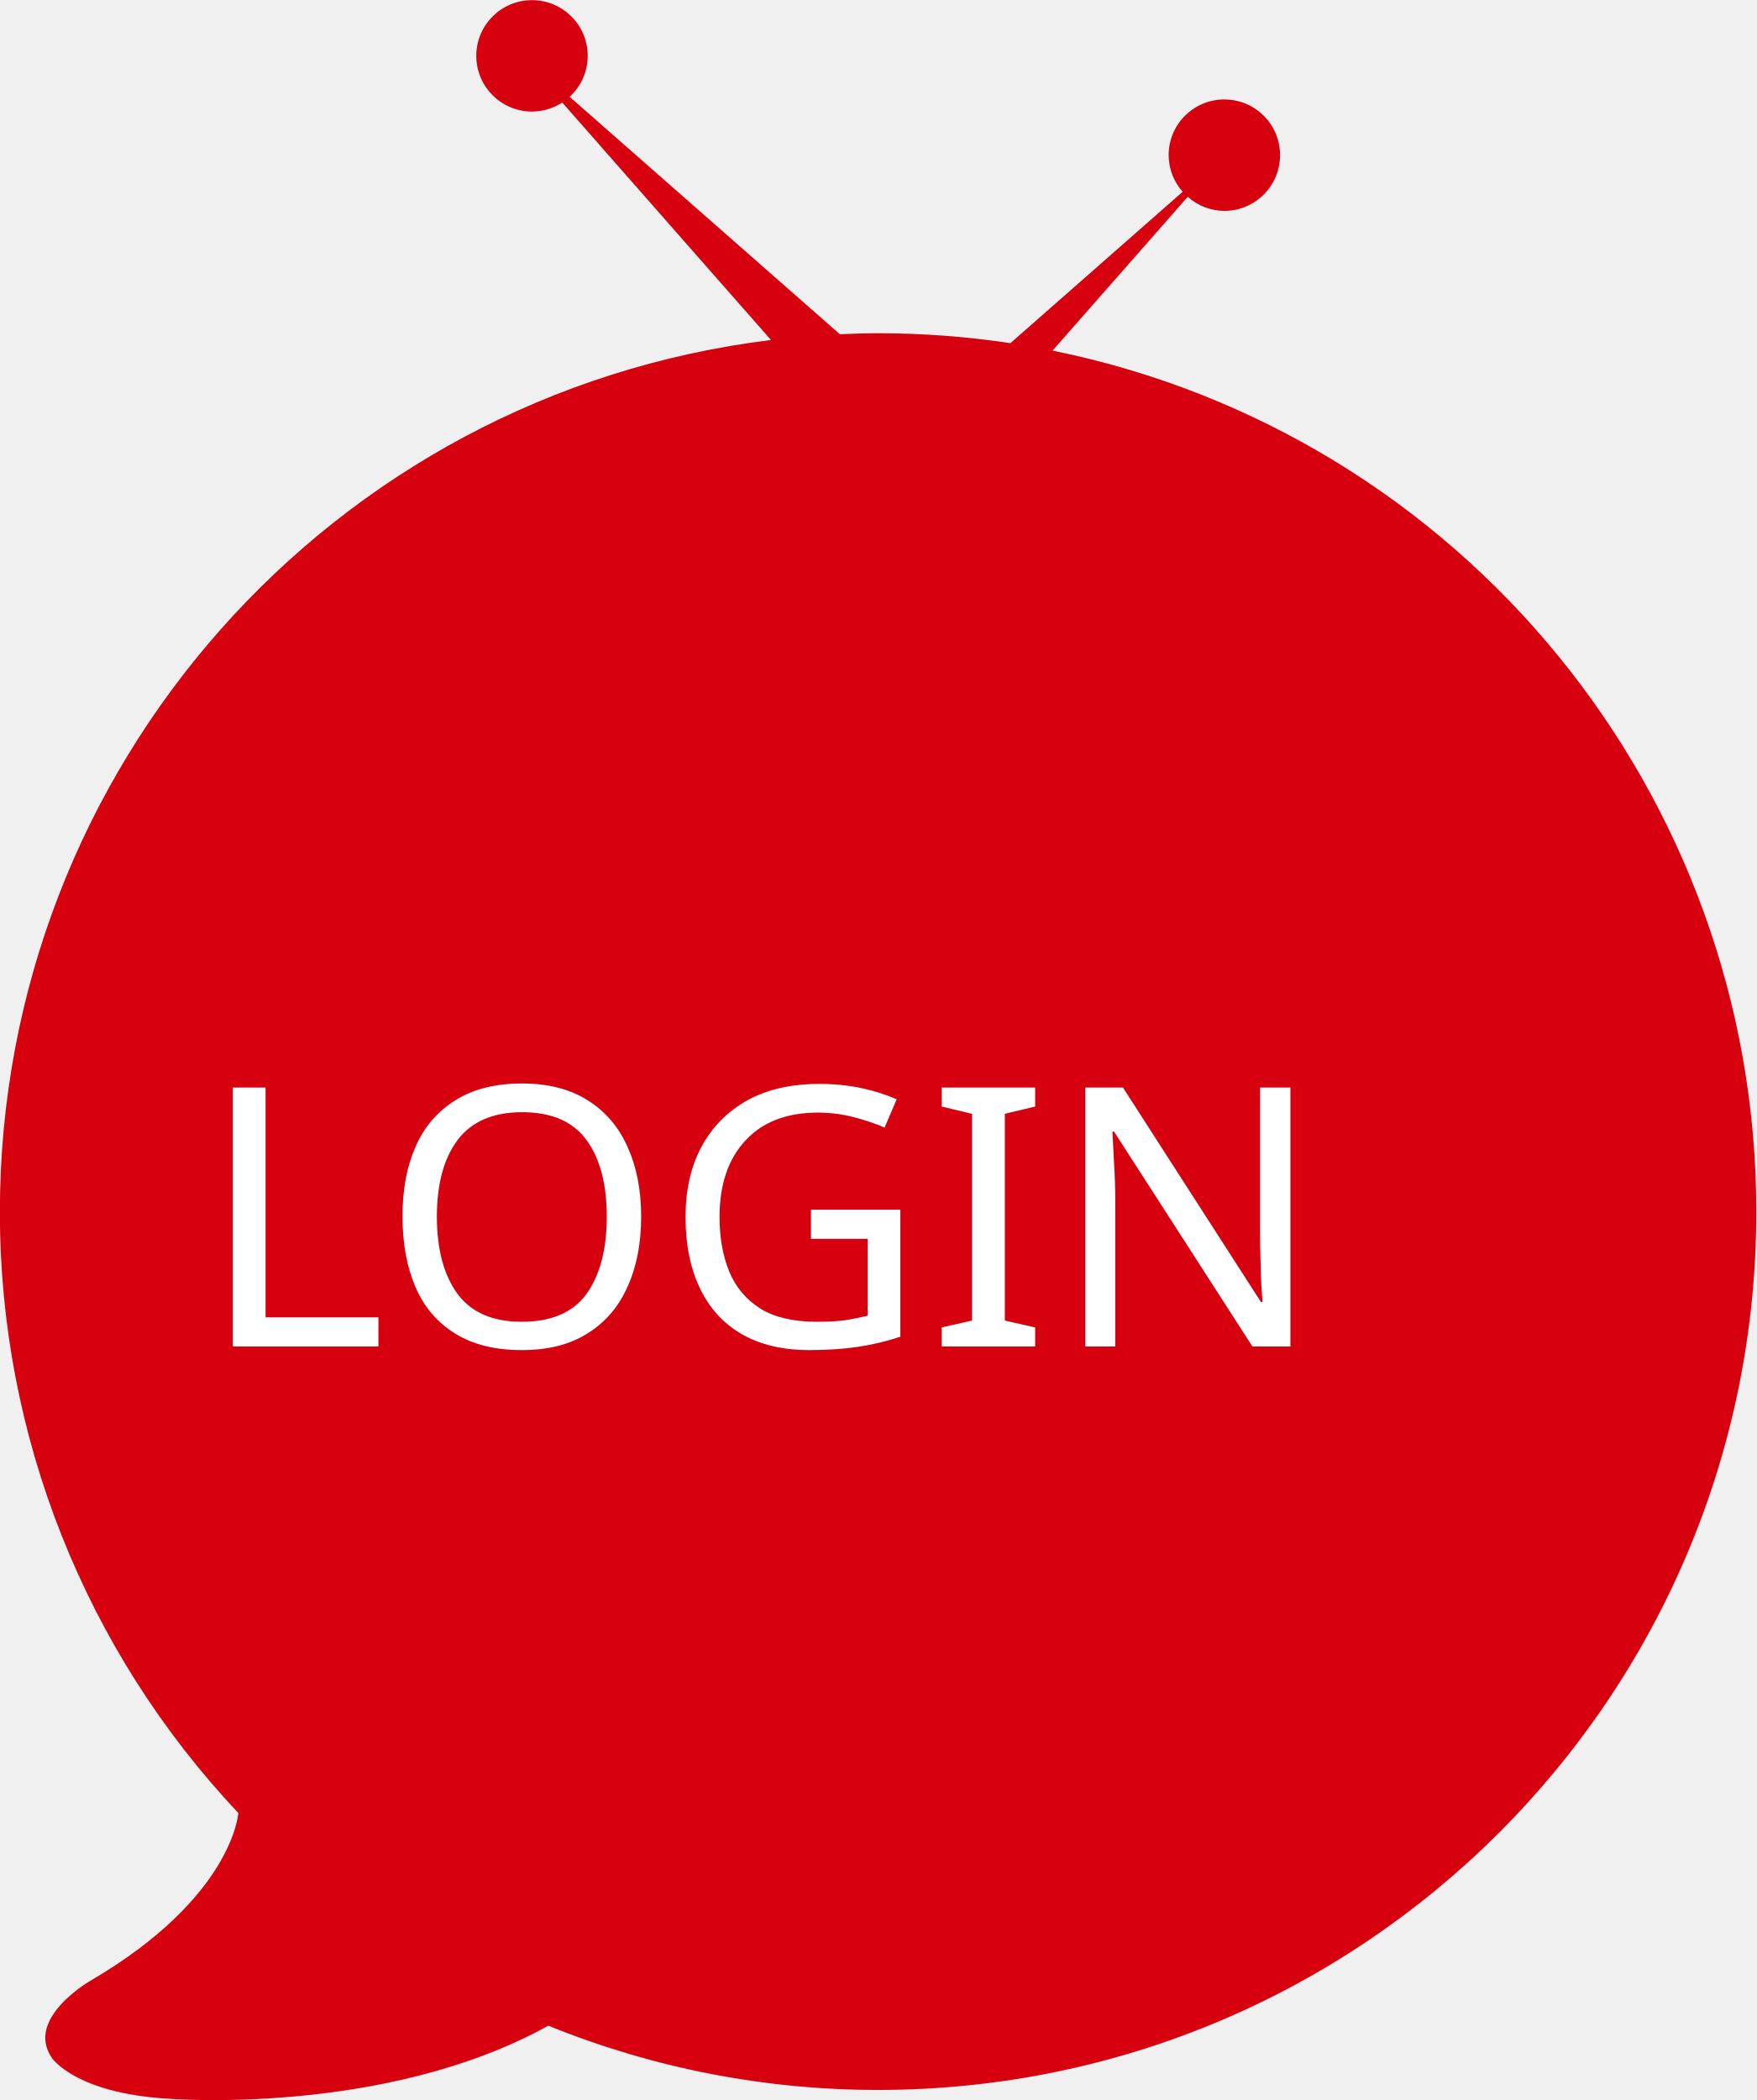
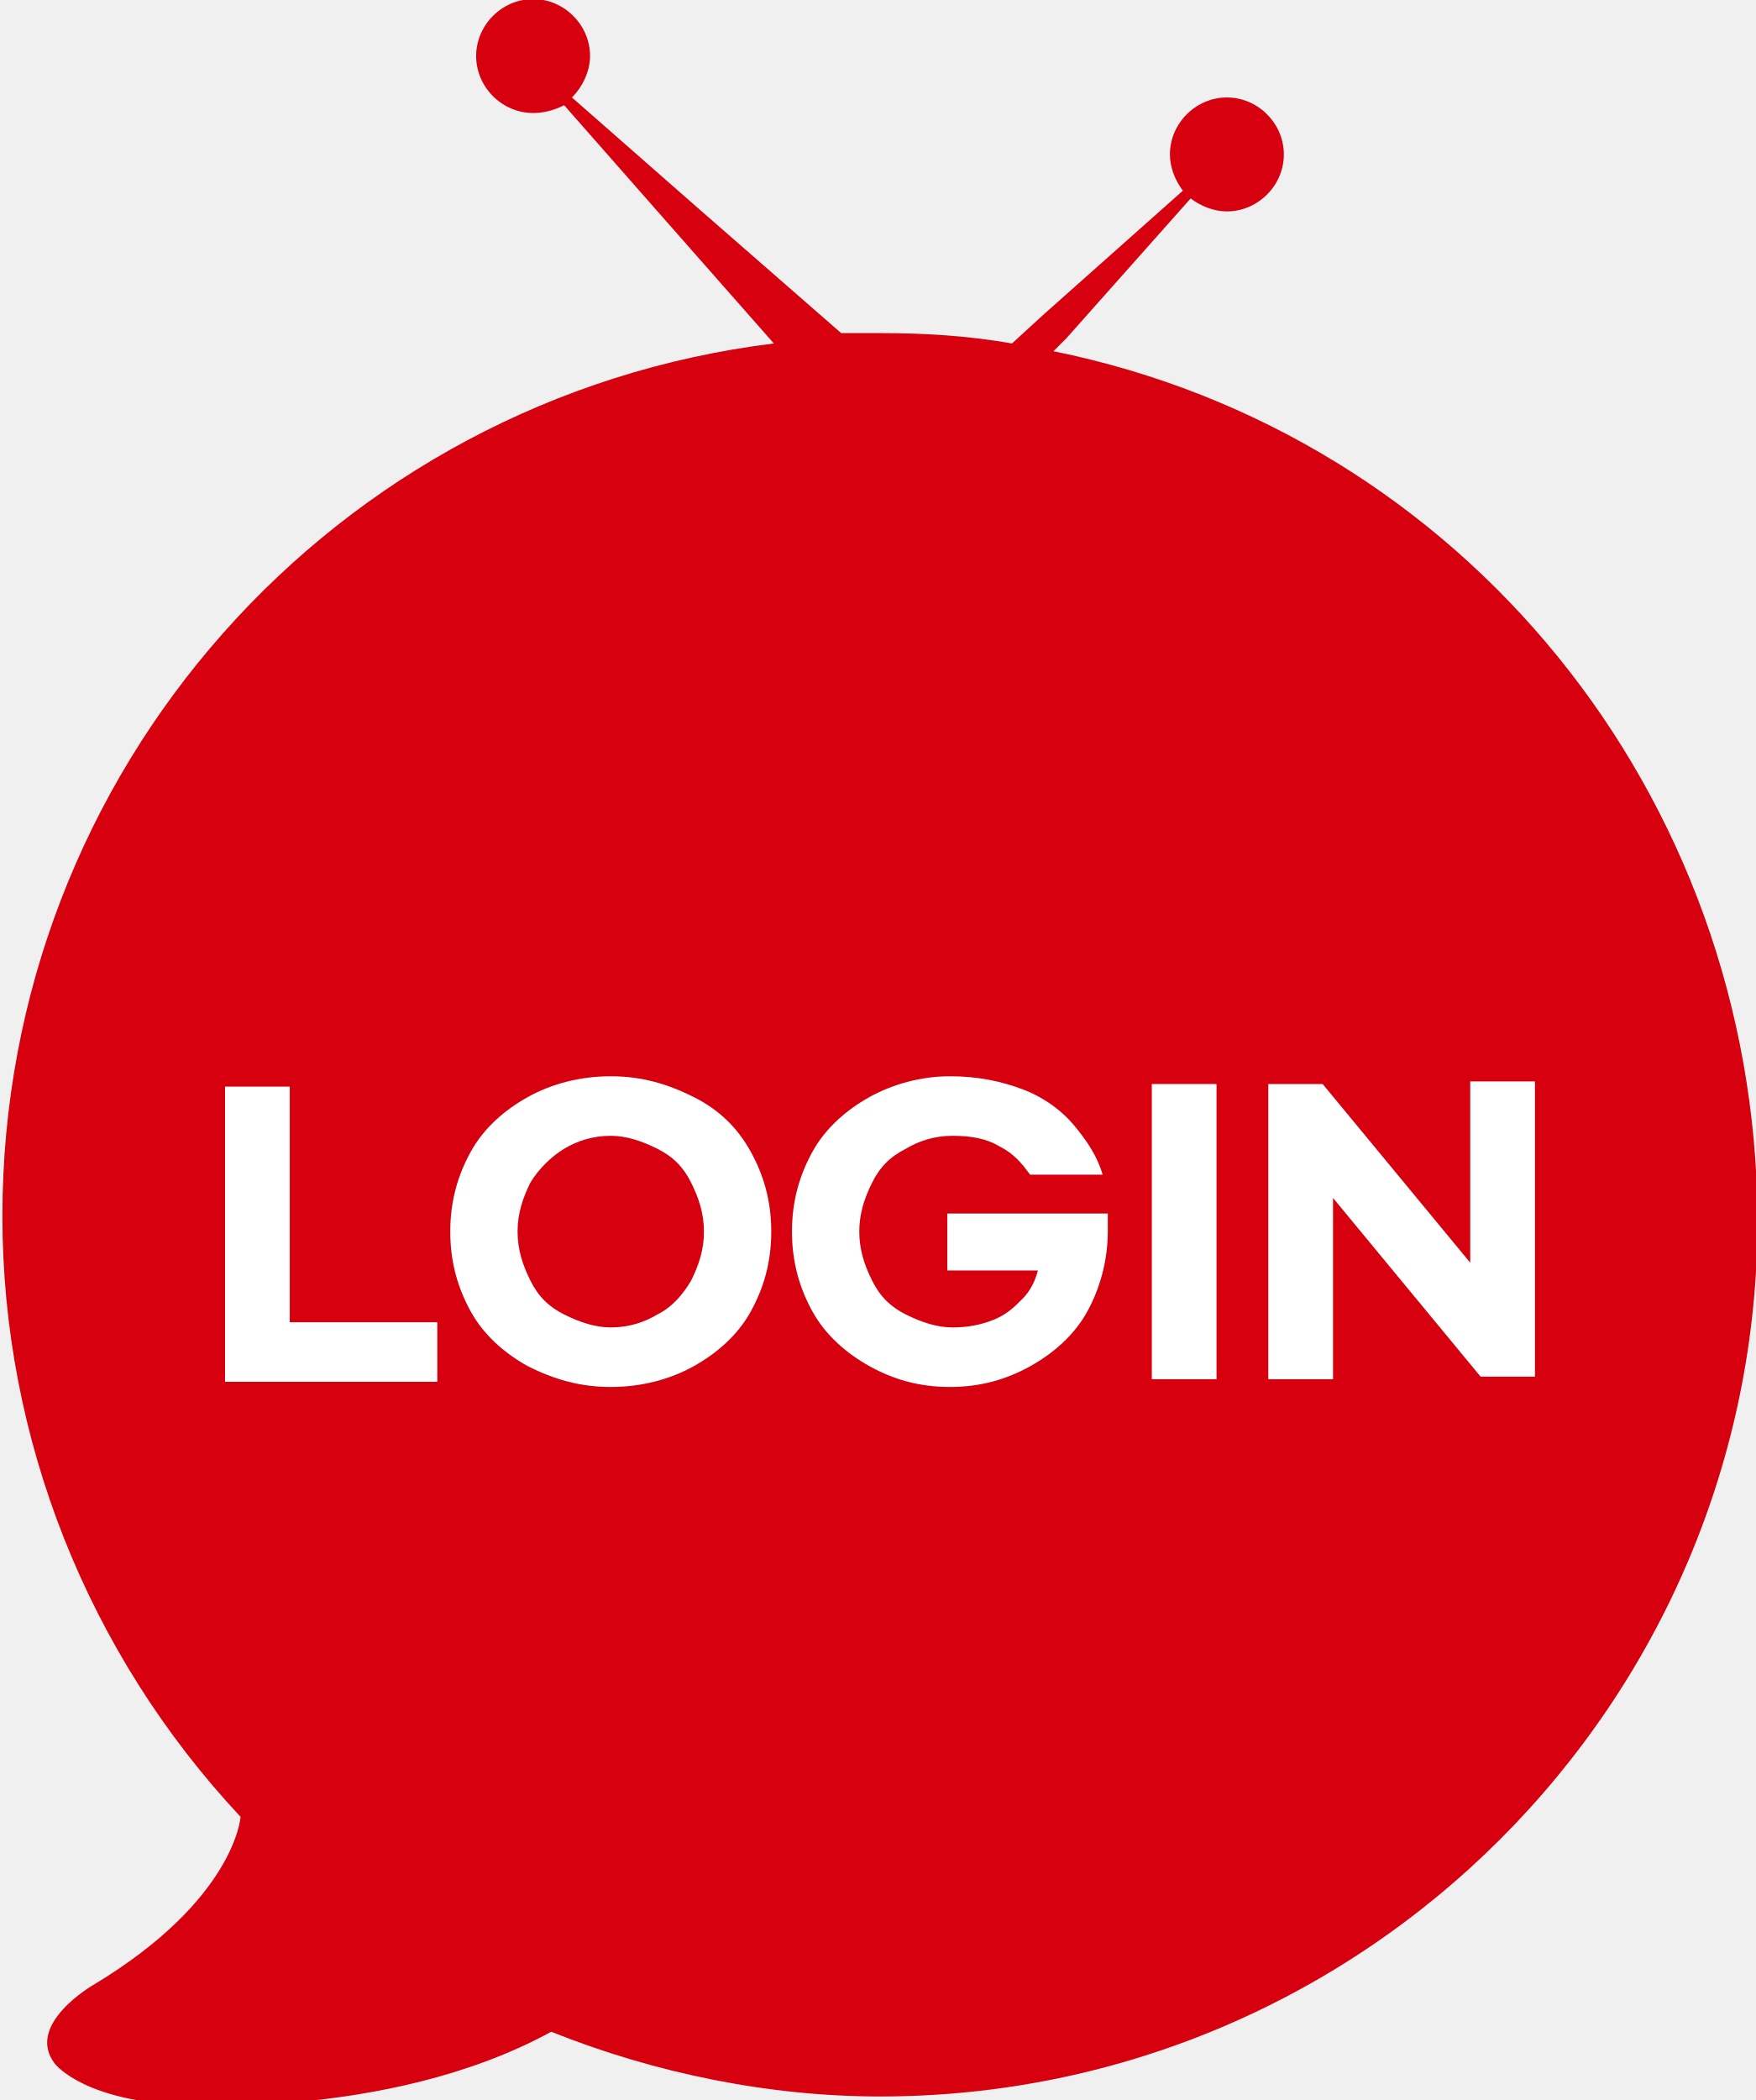
- <svg xmlns="http://www.w3.org/2000/svg" width="67.844" height="81.102" viewBox="0 0 67.844 81.102">
-   <g id="그룹_31" data-name="그룹 31" transform="translate(1217.793 -410.836)">
-     <path id="패스_9" data-name="패스 9" d="M-1172.981,429.7l.455-.518,4.766-5.421a2.136,2.136,0,0,0,1.415.542,2.151,2.151,0,0,0,2.152-2.151,2.151,2.151,0,0,0-2.152-2.151,2.151,2.151,0,0,0-2.152,2.151,2.132,2.132,0,0,0,.542,1.414l-5.423,4.765-1.231,1.082a34.186,34.186,0,0,0-5.106-.383c-.5,0-.99.016-1.482.038l-5.489-4.822-4.95-4.348a2.137,2.137,0,0,0,.7-1.581,2.151,2.151,0,0,0-2.152-2.151,2.151,2.151,0,0,0-2.152,2.151,2.152,2.152,0,0,0,2.152,2.151,2.139,2.139,0,0,0,1.168-.349l4.377,4.979,3.687,4.193a33.921,33.921,0,0,0-29.785,33.662,33.794,33.794,0,0,0,9.214,23.229l-.006.006s-.2,3.242-5.7,6.462c0,0-2.571,1.465-1.49,3,0,0,.9,1.333,4.4,1.557,0,0,8.4.713,14.765-2.816a33.813,33.813,0,0,0,12.738,2.482,33.922,33.922,0,0,0,33.922-33.922A33.932,33.932,0,0,0-1172.981,429.7Z" transform="translate(-4.156 -5.324)" fill="#d7000f" />
-     <text id="LOGIN" transform="translate(-1183.793 462.836)" fill="#fff" font-size="14" font-family="GmarketSansTTFBold, Gmarket Sans TTF">
-       <tspan x="-26.369" y="0">LOGIN</tspan>
-     </text>
+ <svg xmlns="http://www.w3.org/2000/svg" version="1.1" id="Layer_1" x="0px" y="0px" viewBox="0 0 67.8 81.1" style="enable-background:new 0 0 67.8 81.1;" xml:space="preserve">
+   <style type="text/css">
+ 	.st0{fill:#D7000F;}
+ 	.st1{enable-background:new    ;}
+ 	.st2{fill:#FFFFFF;}
+ </style>
+   <g id="그룹_31" transform="translate(1217.793 -410.836)">
+     <path id="패스_9" class="st0" d="M-1177.1,424.4l0.5-0.5l4.8-5.4c0.4,0.3,0.9,0.5,1.4,0.5c1.2,0,2.2-1,2.2-2.2c0,0,0,0,0,0   c0-1.2-1-2.2-2.2-2.2c0,0,0,0,0,0c-1.2,0-2.2,1-2.2,2.2c0,0,0,0,0,0c0,0.5,0.2,1,0.5,1.4l-5.4,4.8l-1.2,1.1   c-1.7-0.3-3.4-0.4-5.1-0.4c-0.5,0-1,0-1.5,0l-5.5-4.8l-4.9-4.3c0.4-0.4,0.7-1,0.7-1.6c0-1.2-1-2.2-2.2-2.2c0,0,0,0,0,0   c-1.2,0-2.2,1-2.2,2.2c0,0,0,0,0,0c0,1.2,1,2.2,2.2,2.2c0.4,0,0.8-0.1,1.2-0.3l4.4,5l3.7,4.2c-17,2.1-29.8,16.5-29.8,33.7   c0,8.6,3.3,16.9,9.2,23.2l0,0c0,0-0.2,3.2-5.7,6.5c0,0-2.6,1.5-1.5,3c0,0,0.9,1.3,4.4,1.6c0,0,8.4,0.7,14.8-2.8   c4,1.6,8.4,2.5,12.7,2.5c18.7,0,33.9-15.2,33.9-33.9C-1150,441.5-1161.3,427.6-1177.1,424.4z" />
+     <g class="st1">
+       <path class="st2" d="M-1206.6,452.7v9.2h5.7v2.3h-8.2v-11.4H-1206.6z" />
+       <path class="st2" d="M-1197.4,463.6c-0.9-0.5-1.7-1.2-2.2-2.1c-0.5-0.9-0.8-1.9-0.8-3.1s0.3-2.2,0.8-3.1c0.5-0.9,1.3-1.6,2.2-2.1    s2-0.8,3.2-0.8c1.2,0,2.2,0.3,3.2,0.8s1.7,1.2,2.2,2.1c0.5,0.9,0.8,1.9,0.8,3.1s-0.3,2.2-0.8,3.1c-0.5,0.9-1.3,1.6-2.2,2.1    c-0.9,0.5-2,0.8-3.2,0.8C-1195.4,464.4-1196.4,464.1-1197.4,463.6z M-1192.4,461.6c0.6-0.3,1-0.8,1.3-1.3c0.3-0.6,0.5-1.2,0.5-1.9    c0-0.7-0.2-1.3-0.5-1.9c-0.3-0.6-0.7-1-1.3-1.3c-0.6-0.3-1.2-0.5-1.8-0.5c-0.7,0-1.3,0.2-1.8,0.5s-1,0.8-1.3,1.3    c-0.3,0.6-0.5,1.2-0.5,1.9c0,0.7,0.2,1.3,0.5,1.9c0.3,0.6,0.7,1,1.3,1.3c0.6,0.3,1.2,0.5,1.8,0.5    C-1193.5,462.1-1192.9,461.9-1192.4,461.6z" />
+       <path class="st2" d="M-1178.3,452.9c0.8,0.3,1.5,0.8,2,1.4c0.5,0.6,0.9,1.2,1.1,1.9h-2.8c-0.3-0.4-0.6-0.8-1.2-1.1    c-0.5-0.3-1.1-0.4-1.8-0.4c-0.7,0-1.3,0.2-1.8,0.5c-0.6,0.3-1,0.7-1.3,1.3c-0.3,0.6-0.5,1.2-0.5,1.9s0.2,1.3,0.5,1.9    c0.3,0.6,0.7,1,1.3,1.3c0.6,0.3,1.2,0.5,1.8,0.5c0.6,0,1.1-0.1,1.6-0.3c0.5-0.2,0.8-0.5,1.1-0.8s0.5-0.7,0.6-1.1h-3.5v-2.2h6.2    v0.7c0,1.1-0.3,2.2-0.8,3.1s-1.3,1.6-2.2,2.1c-0.9,0.5-1.9,0.8-3.1,0.8c-1.2,0-2.2-0.3-3.1-0.8c-0.9-0.5-1.7-1.2-2.2-2.1    s-0.8-1.9-0.8-3.1s0.3-2.2,0.8-3.1c0.5-0.9,1.3-1.6,2.2-2.1s2-0.8,3.1-0.8C-1180,452.4-1179.1,452.6-1178.3,452.9z" />
+       <path class="st2" d="M-1170.8,452.7v11.4h-2.5v-11.4H-1170.8z" />
+       <path class="st2" d="M-1168.8,452.7h2.1l5.7,6.9v-7h2.5V464h-2.1l-5.7-6.9v7h-2.5V452.7z" />
+     </g>
  </g>
+   <text transform="matrix(1 0 0 1 -69.6377 47.4849)" class="st2" style="font-family:'GmarketSansTTFBold'; font-size:14px;">LOGIN</text>
</svg>
